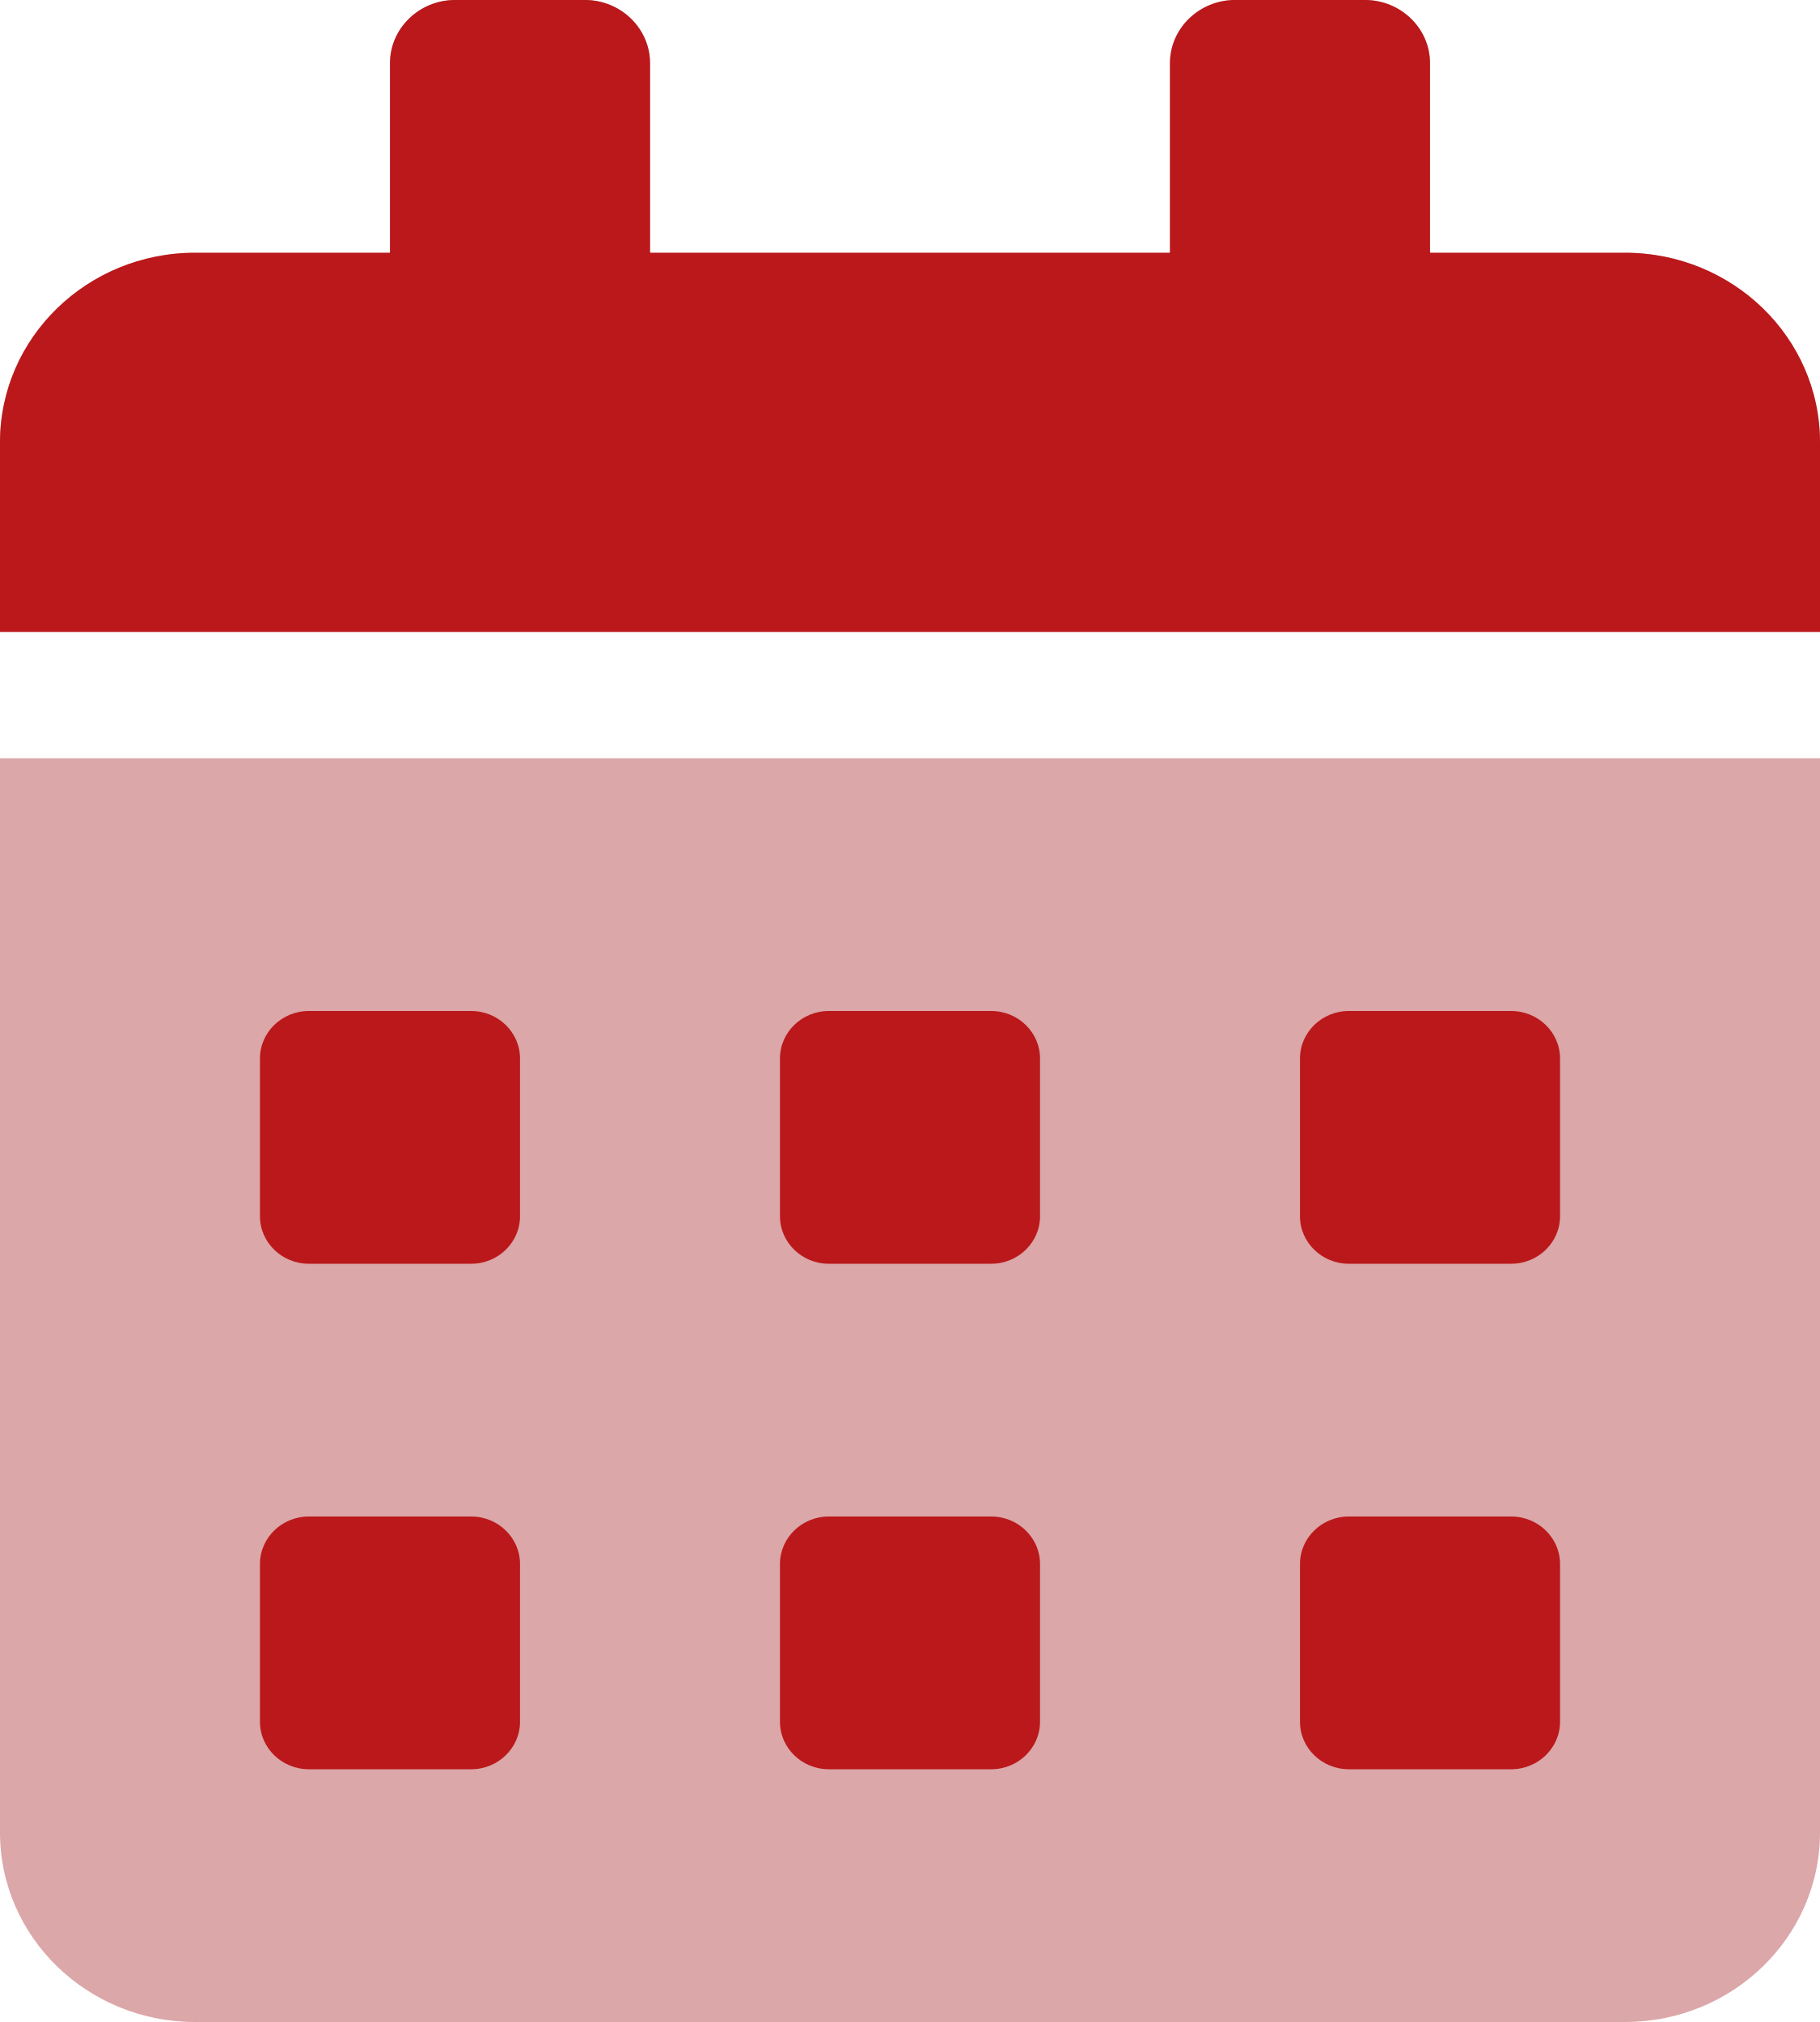
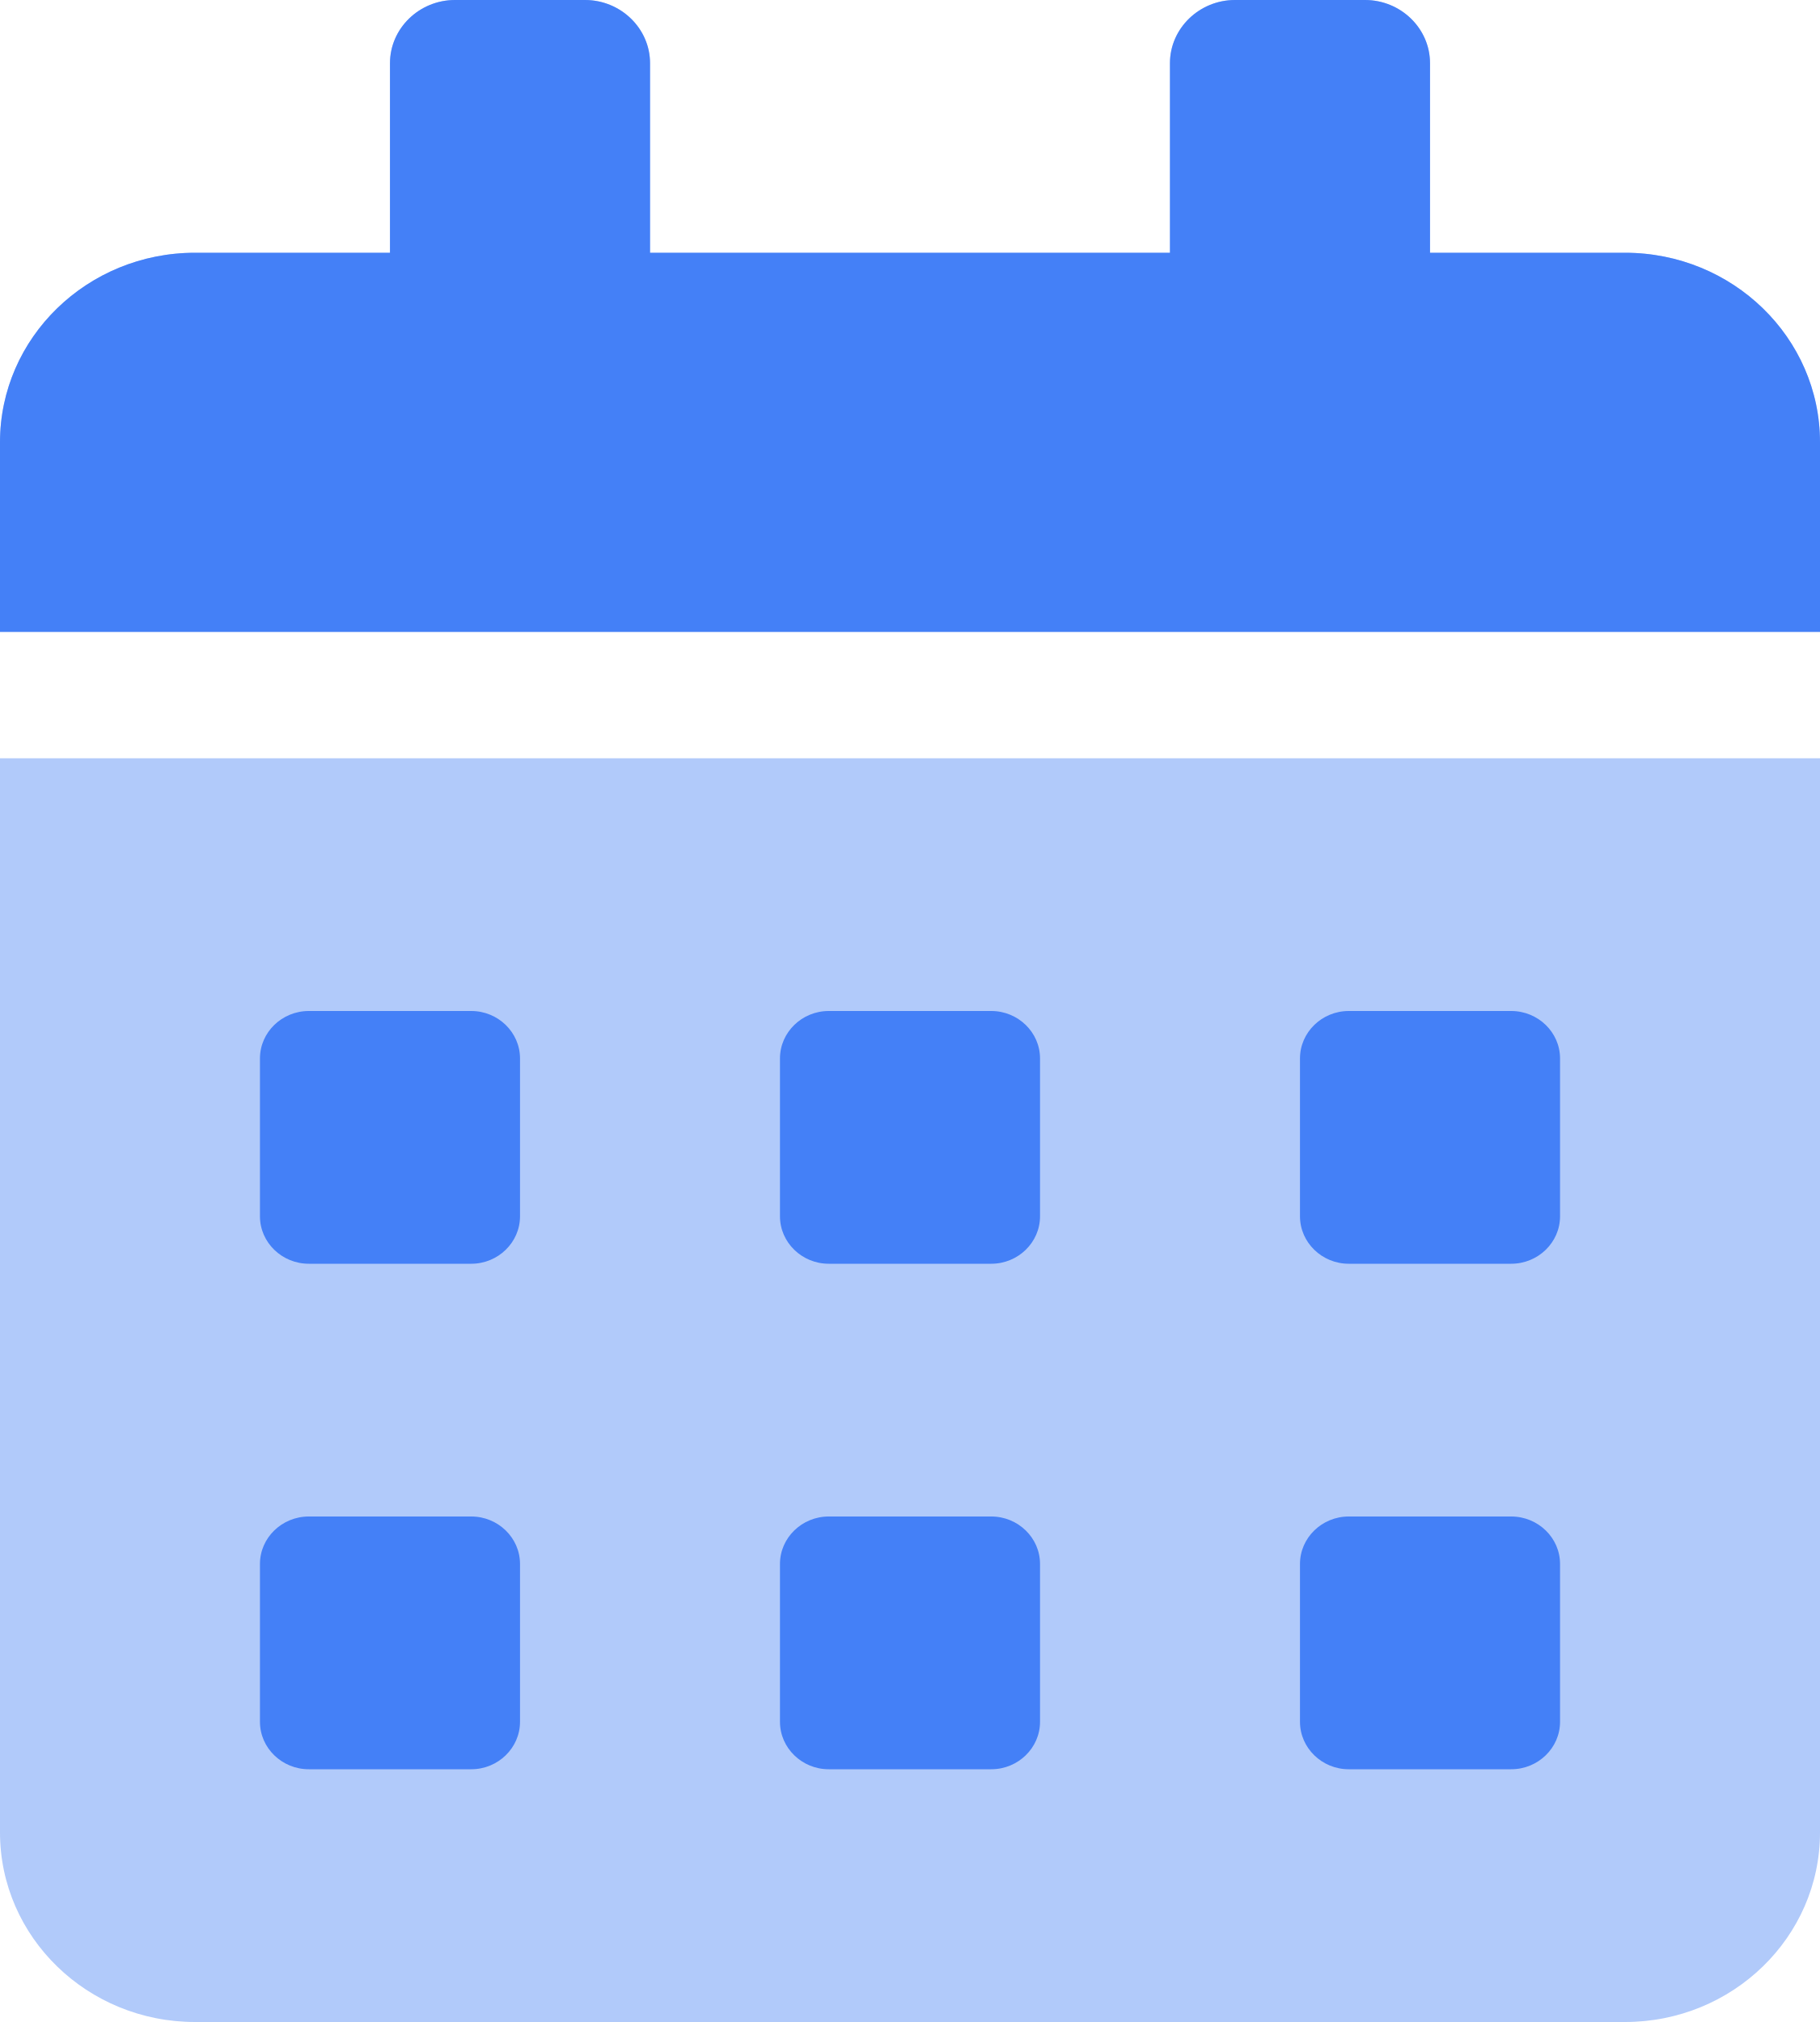
<svg xmlns="http://www.w3.org/2000/svg" width="18" height="20" viewBox="0 0 18 20" fill="none">
-   <rect width="14.464" height="8.867" transform="matrix(-1 0 0 1 16.0714 9.25781)" fill="#BA181B" />
-   <path d="M18 18.125C18 19.16 17.136 20 16.071 20H1.929C0.864 20 0 19.16 0 18.125V7.5H18V18.125ZM5.143 10.469C5.143 10.211 4.926 10 4.661 10H3.054C2.788 10 2.571 10.211 2.571 10.469V12.031C2.571 12.289 2.788 12.5 3.054 12.5H4.661C4.926 12.5 5.143 12.289 5.143 12.031V10.469ZM5.143 15.469C5.143 15.211 4.926 15 4.661 15H3.054C2.788 15 2.571 15.211 2.571 15.469V17.031C2.571 17.289 2.788 17.5 3.054 17.5H4.661C4.926 17.5 5.143 17.289 5.143 17.031V15.469ZM10.286 10.469C10.286 10.211 10.069 10 9.804 10H8.196C7.931 10 7.714 10.211 7.714 10.469V12.031C7.714 12.289 7.931 12.5 8.196 12.5H9.804C10.069 12.5 10.286 12.289 10.286 12.031V10.469ZM10.286 15.469C10.286 15.211 10.069 15 9.804 15H8.196C7.931 15 7.714 15.211 7.714 15.469V17.031C7.714 17.289 7.931 17.5 8.196 17.5H9.804C10.069 17.5 10.286 17.289 10.286 17.031V15.469ZM15.429 10.469C15.429 10.211 15.212 10 14.946 10H13.339C13.074 10 12.857 10.211 12.857 10.469V12.031C12.857 12.289 13.074 12.5 13.339 12.5H14.946C15.212 12.5 15.429 12.289 15.429 12.031V10.469ZM15.429 15.469C15.429 15.211 15.212 15 14.946 15H13.339C13.074 15 12.857 15.211 12.857 15.469V17.031C12.857 17.289 13.074 17.5 13.339 17.5H14.946C15.212 17.5 15.429 17.289 15.429 17.031V15.469ZM1.929 2.5H3.857V0.625C3.857 0.281 4.146 0 4.5 0H5.786C6.139 0 6.429 0.281 6.429 0.625V2.5H11.571V0.625C11.571 0.281 11.861 0 12.214 0H13.5C13.854 0 14.143 0.281 14.143 0.625V2.5H16.071C17.136 2.5 18 3.34 18 4.375V6.25H0V4.375C0 3.34 0.864 2.5 1.929 2.5Z" fill="#DBA7A9" />
-   <path d="M3.857 2.5H1.929C0.864 2.5 0 3.34 0 4.375V6.25H18V4.375C18 3.34 17.136 2.5 16.071 2.5H14.143V0.625C14.143 0.281 13.854 0 13.5 0H12.214C11.861 0 11.571 0.281 11.571 0.625V2.5H6.429V0.625C6.429 0.281 6.139 0 5.786 0H4.5C4.146 0 3.857 0.281 3.857 0.625V2.5Z" fill="#BA181B" />
+   <rect width="14.464" height="8.867" transform="matrix(-1 0 0 1 16.0714 9.25781)" fill="#4480F7" />
+   <path d="M18 18.125C18 19.16 17.136 20 16.071 20H1.929C0.864 20 0 19.16 0 18.125V7.5H18V18.125ZM5.143 10.469C5.143 10.211 4.926 10 4.661 10H3.054C2.788 10 2.571 10.211 2.571 10.469V12.031C2.571 12.289 2.788 12.5 3.054 12.5H4.661C4.926 12.5 5.143 12.289 5.143 12.031V10.469ZM5.143 15.469C5.143 15.211 4.926 15 4.661 15H3.054C2.788 15 2.571 15.211 2.571 15.469V17.031C2.571 17.289 2.788 17.5 3.054 17.5H4.661C4.926 17.5 5.143 17.289 5.143 17.031V15.469ZM10.286 10.469C10.286 10.211 10.069 10 9.804 10H8.196C7.931 10 7.714 10.211 7.714 10.469V12.031C7.714 12.289 7.931 12.5 8.196 12.5H9.804C10.069 12.5 10.286 12.289 10.286 12.031V10.469ZM10.286 15.469C10.286 15.211 10.069 15 9.804 15H8.196C7.931 15 7.714 15.211 7.714 15.469V17.031C7.714 17.289 7.931 17.5 8.196 17.5H9.804C10.069 17.5 10.286 17.289 10.286 17.031V15.469ZM15.429 10.469C15.429 10.211 15.212 10 14.946 10H13.339C13.074 10 12.857 10.211 12.857 10.469V12.031C12.857 12.289 13.074 12.5 13.339 12.5H14.946C15.212 12.5 15.429 12.289 15.429 12.031V10.469ZM15.429 15.469C15.429 15.211 15.212 15 14.946 15H13.339C13.074 15 12.857 15.211 12.857 15.469V17.031C12.857 17.289 13.074 17.5 13.339 17.5H14.946C15.212 17.5 15.429 17.289 15.429 17.031V15.469ZM1.929 2.5H3.857V0.625C3.857 0.281 4.146 0 4.5 0H5.786C6.139 0 6.429 0.281 6.429 0.625V2.5H11.571V0.625C11.571 0.281 11.861 0 12.214 0H13.5C13.854 0 14.143 0.281 14.143 0.625V2.5H16.071C17.136 2.5 18 3.34 18 4.375V6.25H0V4.375C0 3.34 0.864 2.5 1.929 2.5Z" fill="#b1cafa" />
+   <path d="M3.857 2.5H1.929C0.864 2.5 0 3.34 0 4.375V6.25H18V4.375C18 3.34 17.136 2.5 16.071 2.5H14.143V0.625C14.143 0.281 13.854 0 13.5 0H12.214C11.861 0 11.571 0.281 11.571 0.625V2.5H6.429V0.625C6.429 0.281 6.139 0 5.786 0H4.5C4.146 0 3.857 0.281 3.857 0.625V2.5Z" fill="#4480F7" />
</svg>
